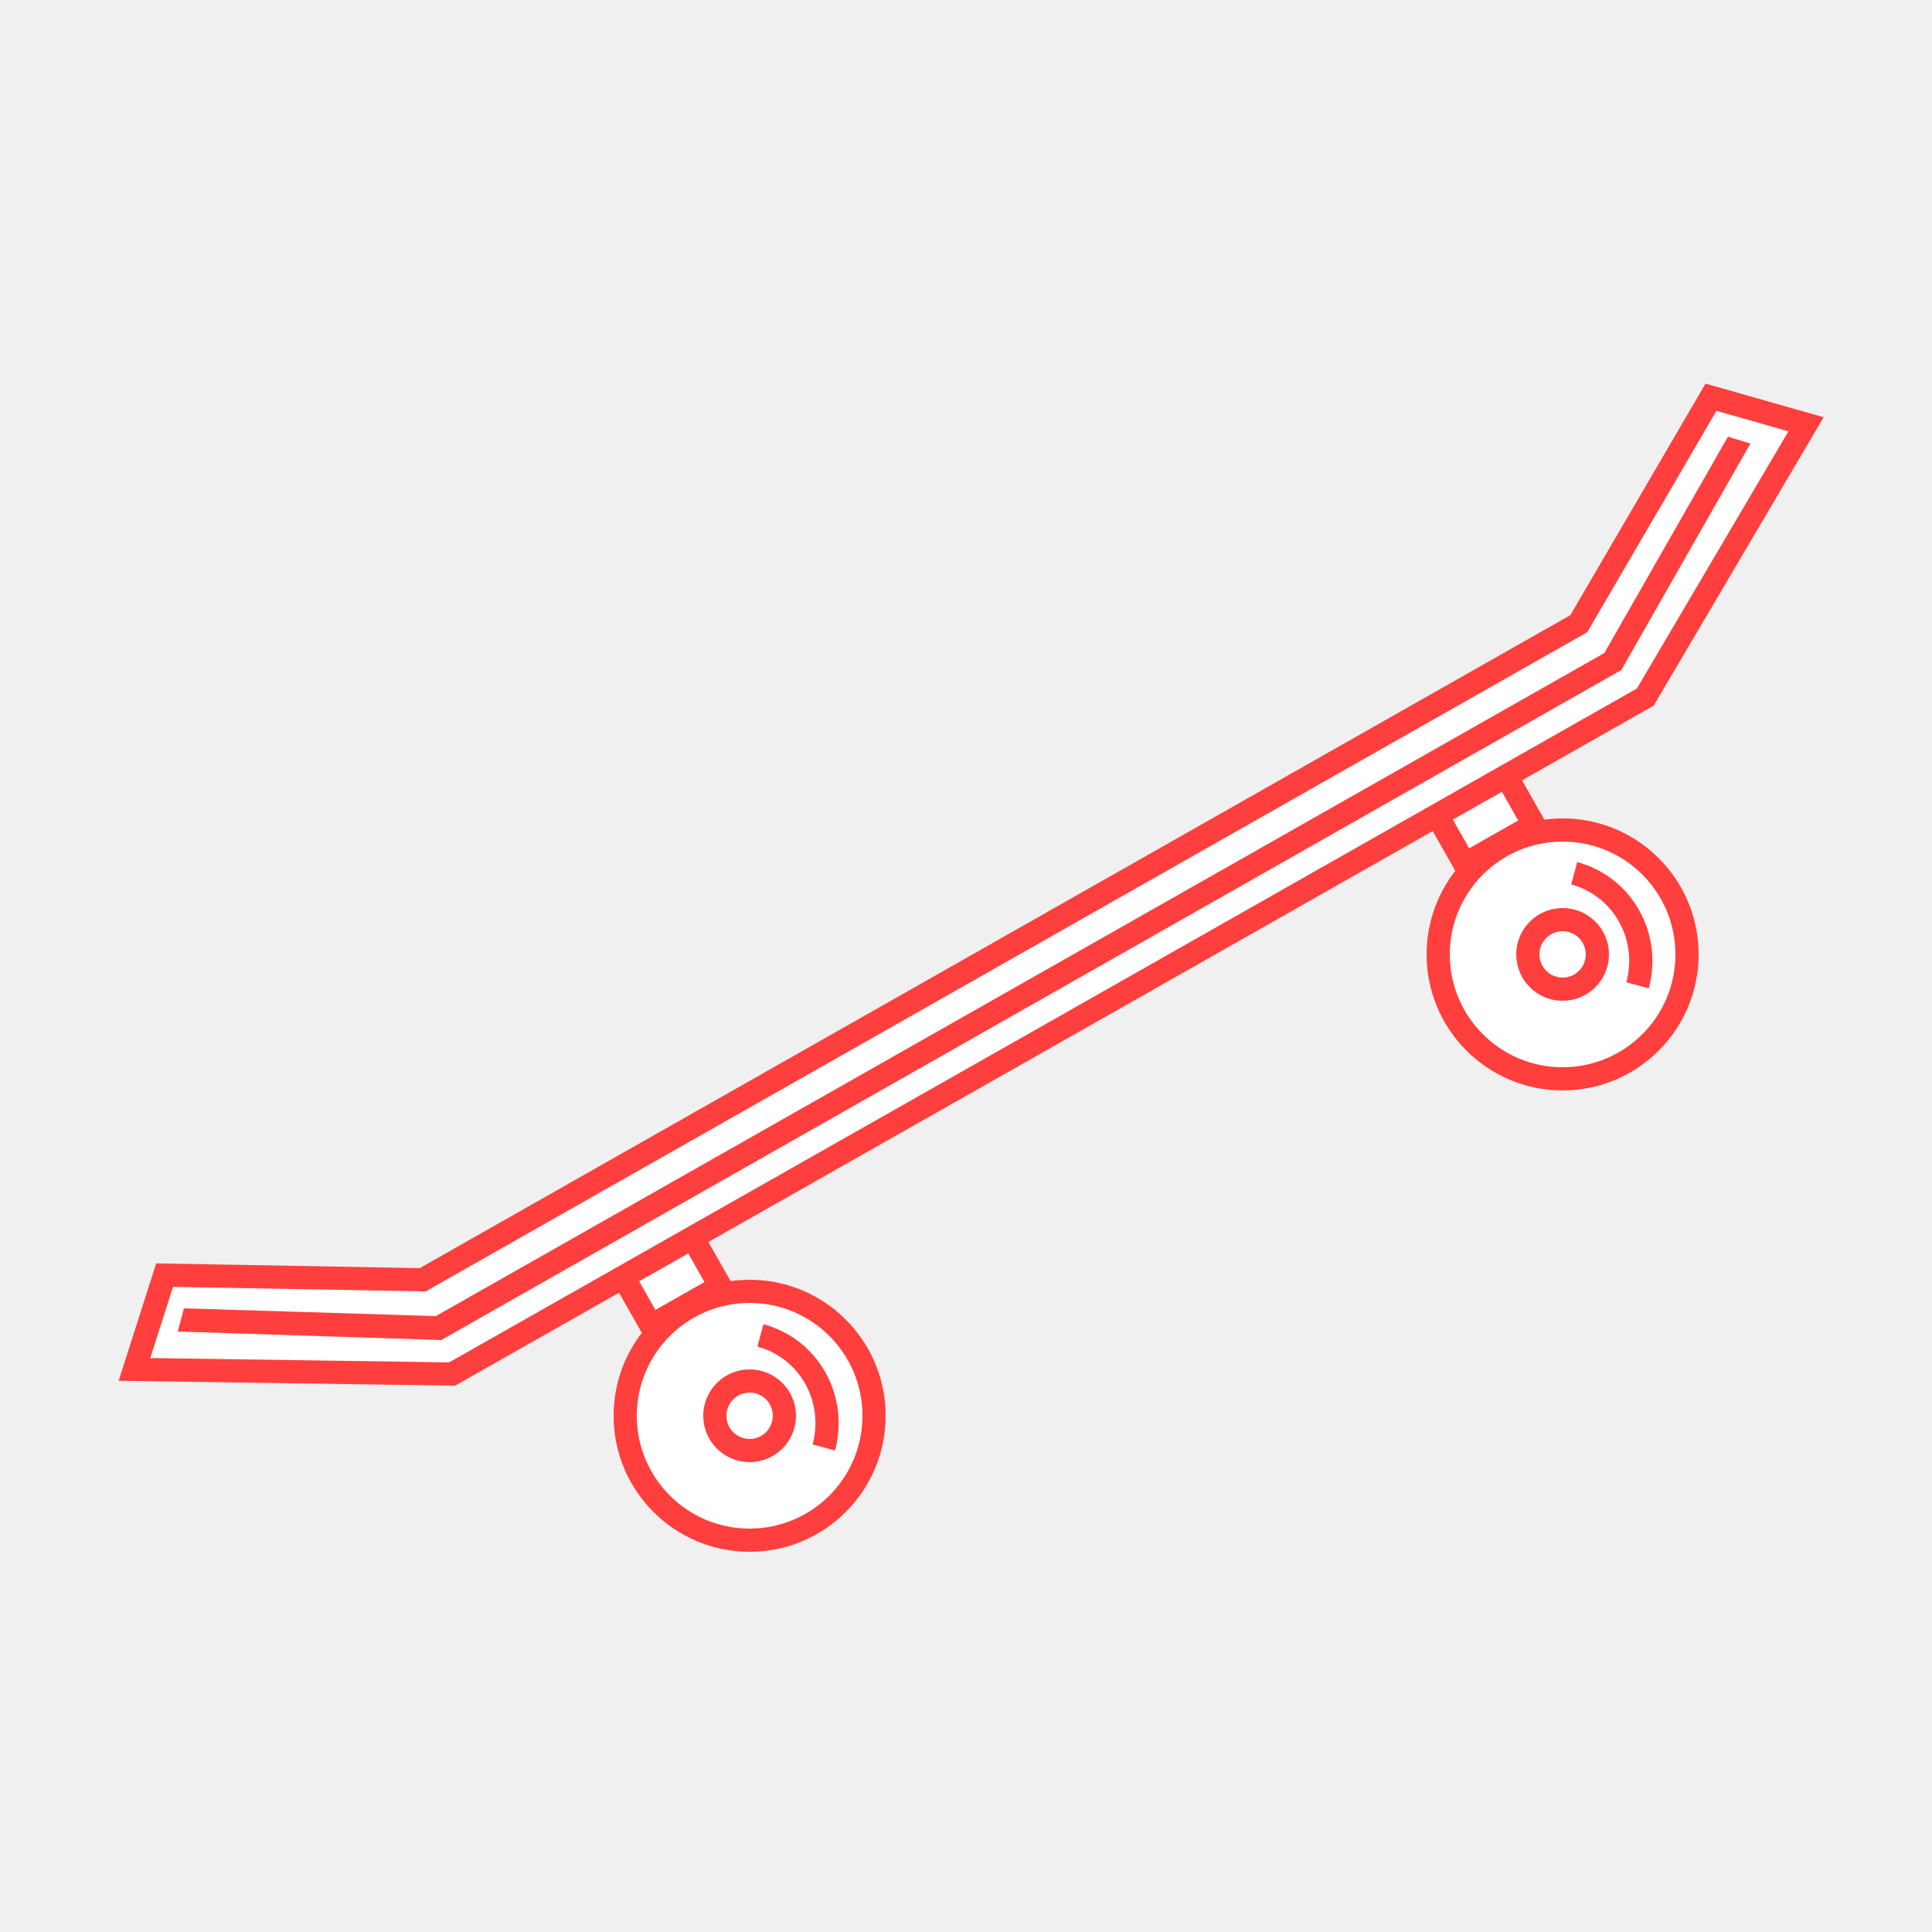
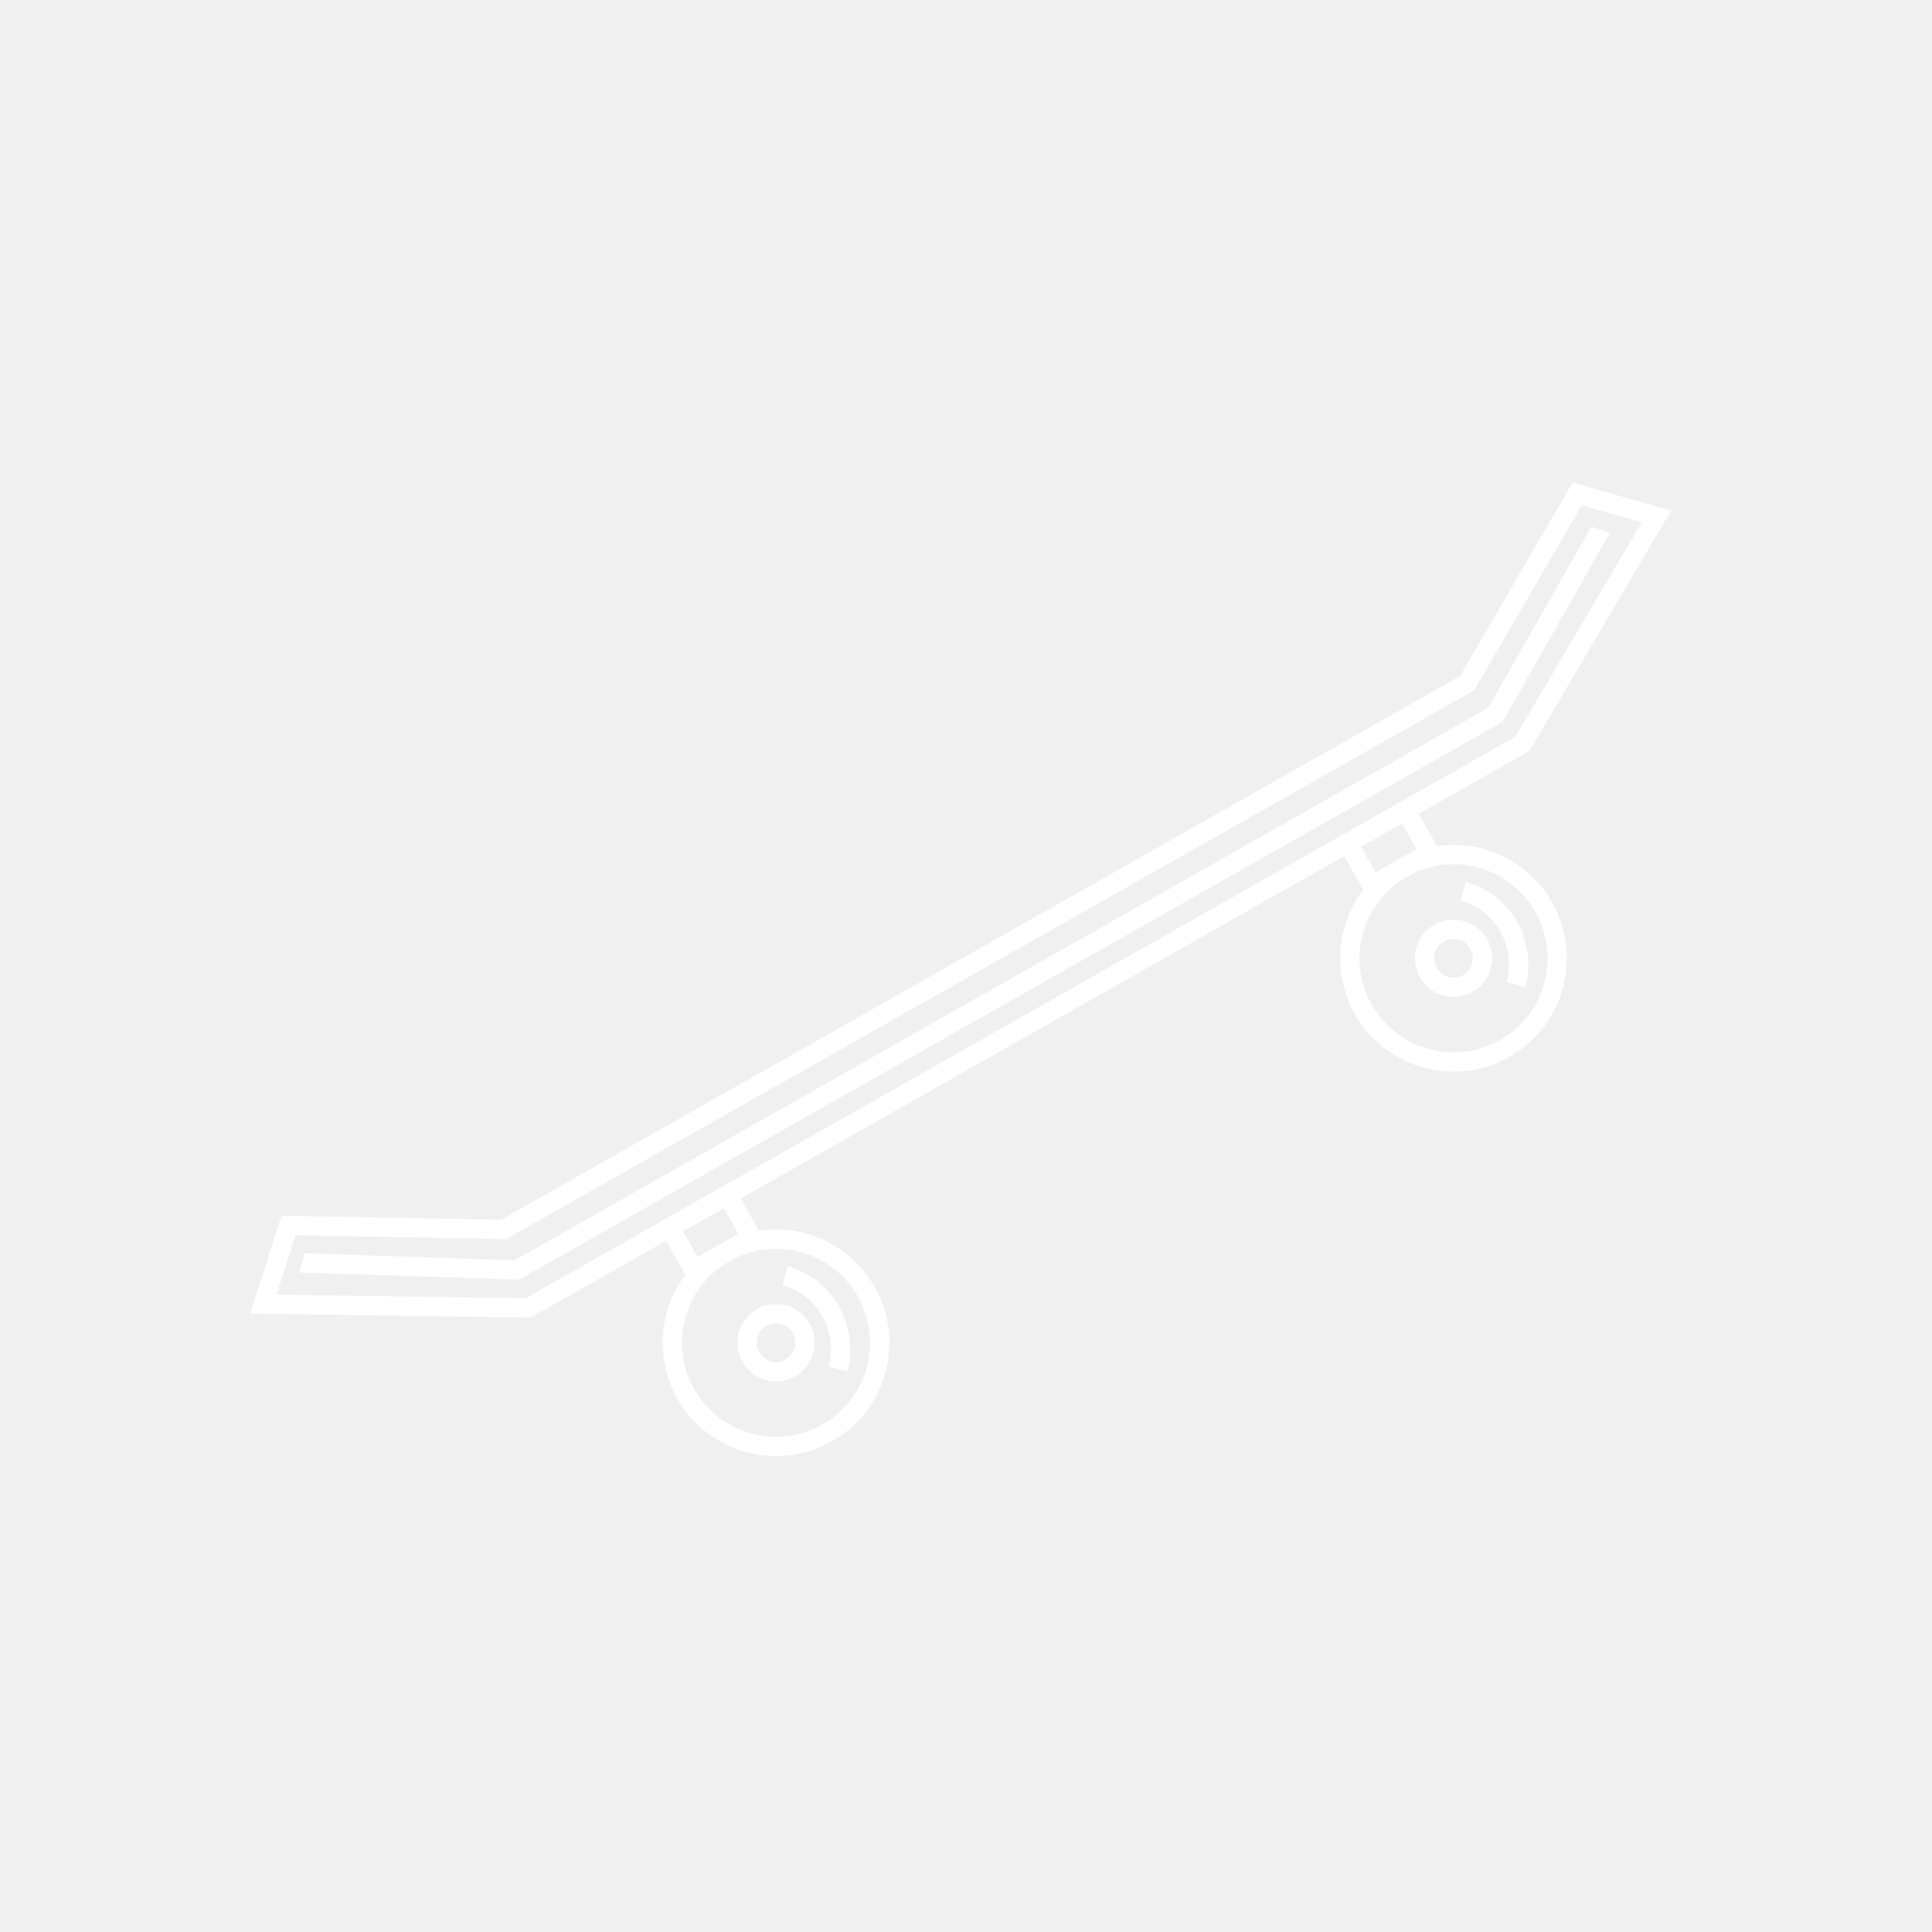
- <svg xmlns="http://www.w3.org/2000/svg" version="1.1" id="Layer_1" x="0px" y="0px" viewBox="0 0 250 250" enable-background="new 0 0 250 250" xml:space="preserve">
+ <svg xmlns="http://www.w3.org/2000/svg" version="1.1" id="Layer_1" x="0px" y="0px" viewBox="0 0 300 300" enable-background="new 0 0 300 300" xml:space="preserve">
  <g>
    <g>
      <g>
-         <circle fill="#FFFFFF" stroke="#FF3F3D" stroke-width="3" stroke-miterlimit="10" cx="97" cy="183.2" r="16.1" />
-         <path fill="none" stroke="#FF3F3D" stroke-width="3" stroke-miterlimit="10" d="M98.4,172.8c6.3,1.7,9.9,8.2,8.2,14.5" />
-         <circle fill="#FFFFFF" stroke="#FF3F3D" stroke-width="3" stroke-miterlimit="10" cx="97" cy="183.2" r="4.5" />
+         <circle fill="none" stroke="#FFFFFF" stroke-width="3" stroke-miterlimit="10" cx="120.5" cy="208.5" r="16.1" />
+         <path fill="none" stroke="#FFFFFF" stroke-width="3" stroke-miterlimit="10" d="M121.9,198.1c6.3,1.7,9.9,8.2,8.2,14.5" />
+         <circle fill="none" stroke="#FFFFFF" stroke-width="3" stroke-miterlimit="10" cx="120.5" cy="208.5" r="4.5" />
      </g>
-       <rect x="81.7" y="161.9" transform="matrix(0.8697 -0.4935 0.4935 0.8697 -70.4566 64.4498)" fill="#FFFFFF" stroke="#FF3F3D" stroke-width="3" stroke-miterlimit="10" width="10.3" height="7.6" />
+       <rect x="105.2" y="187.6" transform="matrix(0.8697 -0.4935 0.4935 0.8697 -80.0692 79.3922)" fill="none" stroke="#FFFFFF" stroke-width="3" stroke-miterlimit="10" width="10.3" height="7.6" />
    </g>
    <g>
      <g>
-         <circle fill="#FFFFFF" stroke="#FF3F3D" stroke-width="3" stroke-miterlimit="10" cx="202.2" cy="123.5" r="16.1" />
-         <path fill="none" stroke="#FF3F3D" stroke-width="3" stroke-miterlimit="10" d="M203.7,113c6.3,1.7,9.9,8.2,8.2,14.5" />
-         <circle fill="#FFFFFF" stroke="#FF3F3D" stroke-width="3" stroke-miterlimit="10" cx="202.2" cy="123.5" r="4.5" />
+         <circle fill="none" stroke="#FFFFFF" stroke-width="3" stroke-miterlimit="10" cx="225.7" cy="148.8" r="16.1" />
+         <path fill="none" stroke="#FFFFFF" stroke-width="3" stroke-miterlimit="10" d="M227.2,138.4c6.3,1.7,9.9,8.2,8.2,14.5" />
+         <circle fill="none" stroke="#FFFFFF" stroke-width="3" stroke-miterlimit="10" cx="225.7" cy="148.8" r="4.5" />
      </g>
-       <rect x="187" y="102.2" transform="matrix(0.8697 -0.4935 0.4935 0.8697 -27.2796 108.6075)" fill="#FFFFFF" stroke="#FF3F3D" stroke-width="3" stroke-miterlimit="10" width="10.3" height="7.6" />
+       <rect x="210.5" y="127.9" transform="matrix(0.8697 -0.4935 0.4935 0.8697 -36.8922 123.5499)" fill="none" stroke="#FFFFFF" stroke-width="3" stroke-miterlimit="10" width="10.3" height="7.6" />
    </g>
-     <polygon fill="#FFFFFF" stroke="#FF3F3D" stroke-width="3" stroke-miterlimit="10" points="221.4,51.4 233.7,54.9 212.9,90.2    135.9,133.9 58.5,177.8 17.4,177.2 21.3,165 54.7,165.6 204.3,80.7  " />
+     <polygon fill="none" stroke="#FFFFFF" stroke-width="3" stroke-miterlimit="10" points="244.9,76.7 257.2,80.2 236.4,115.5    159.4,159.2 82,203.1 40.9,202.5 44.8,190.3 78.2,190.9 227.8,106.1  " />
    <g>
-       <polygon fill="#FF3F3D" points="209.8,86.7 57.1,173.4 23,172.3 23.8,169.3 56.4,170.3 207.6,84.5 223.6,56.5 226.5,57.4   " />
+       <polygon fill="#FFFFFF" points="233.3,112.1 80.6,198.7 46.5,197.6 47.3,194.6 79.9,195.7 231.1,109.9 247.1,81.8 250,82.7   " />
    </g>
  </g>
</svg>
